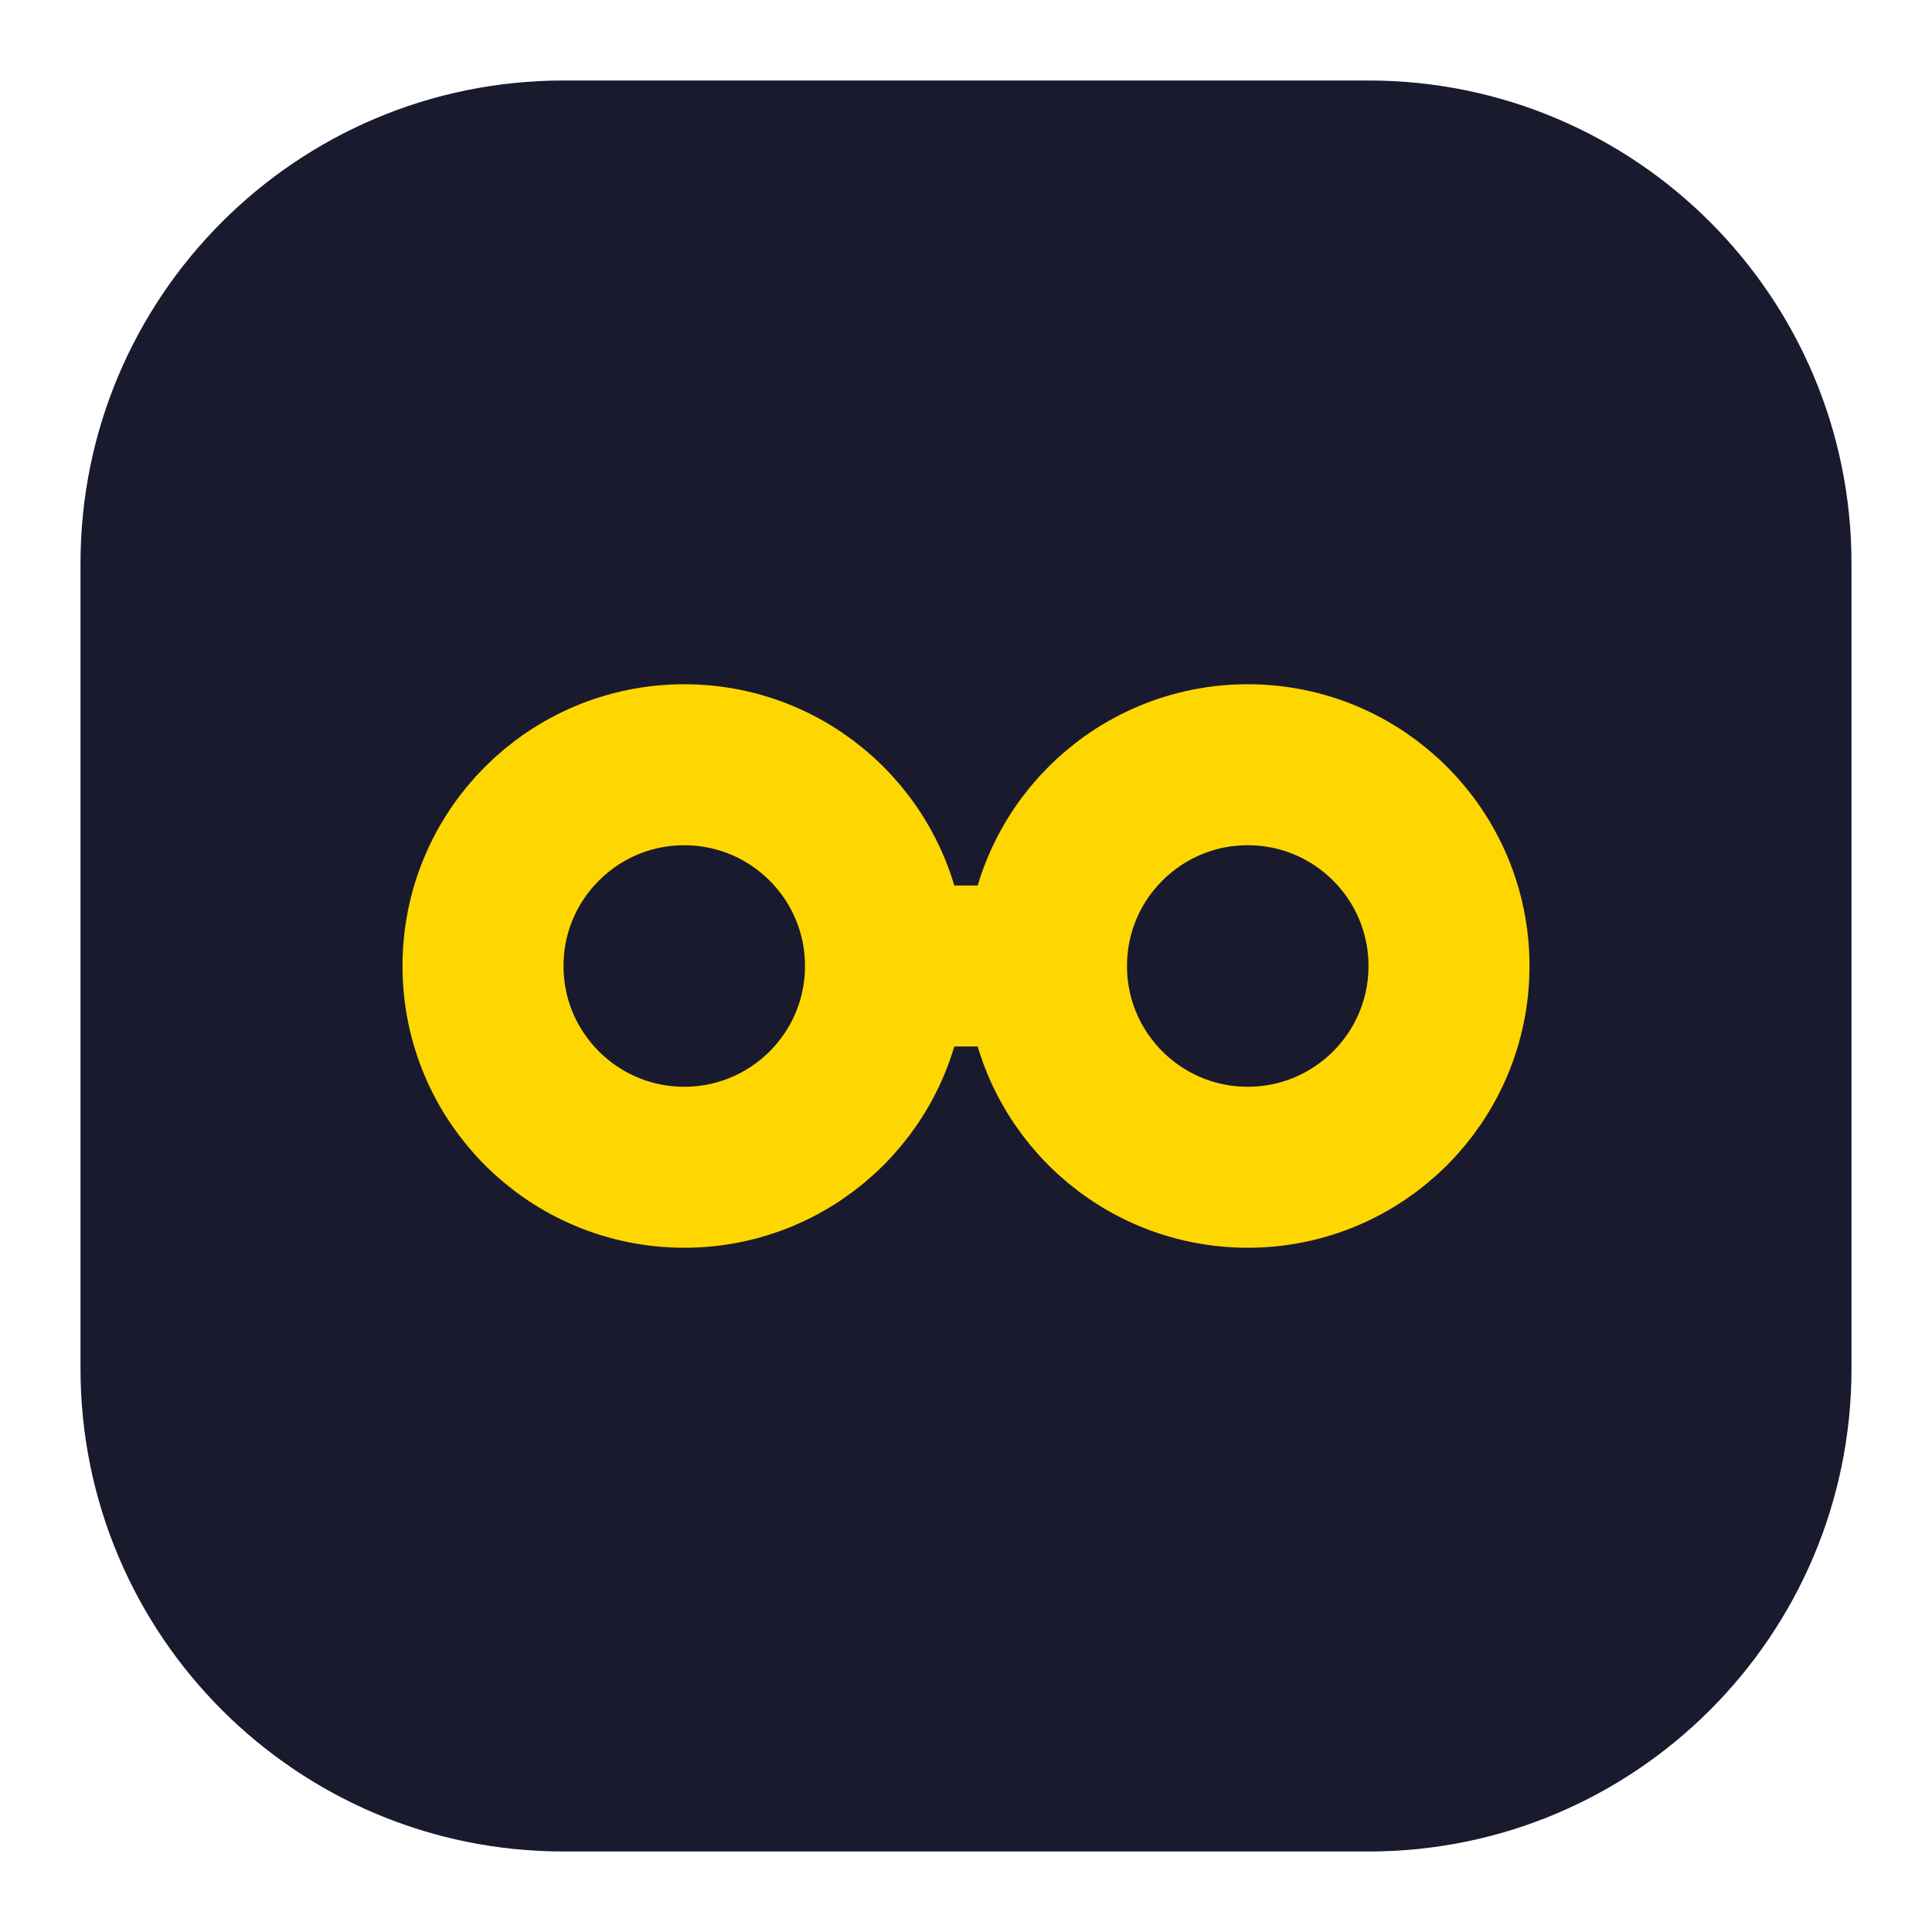
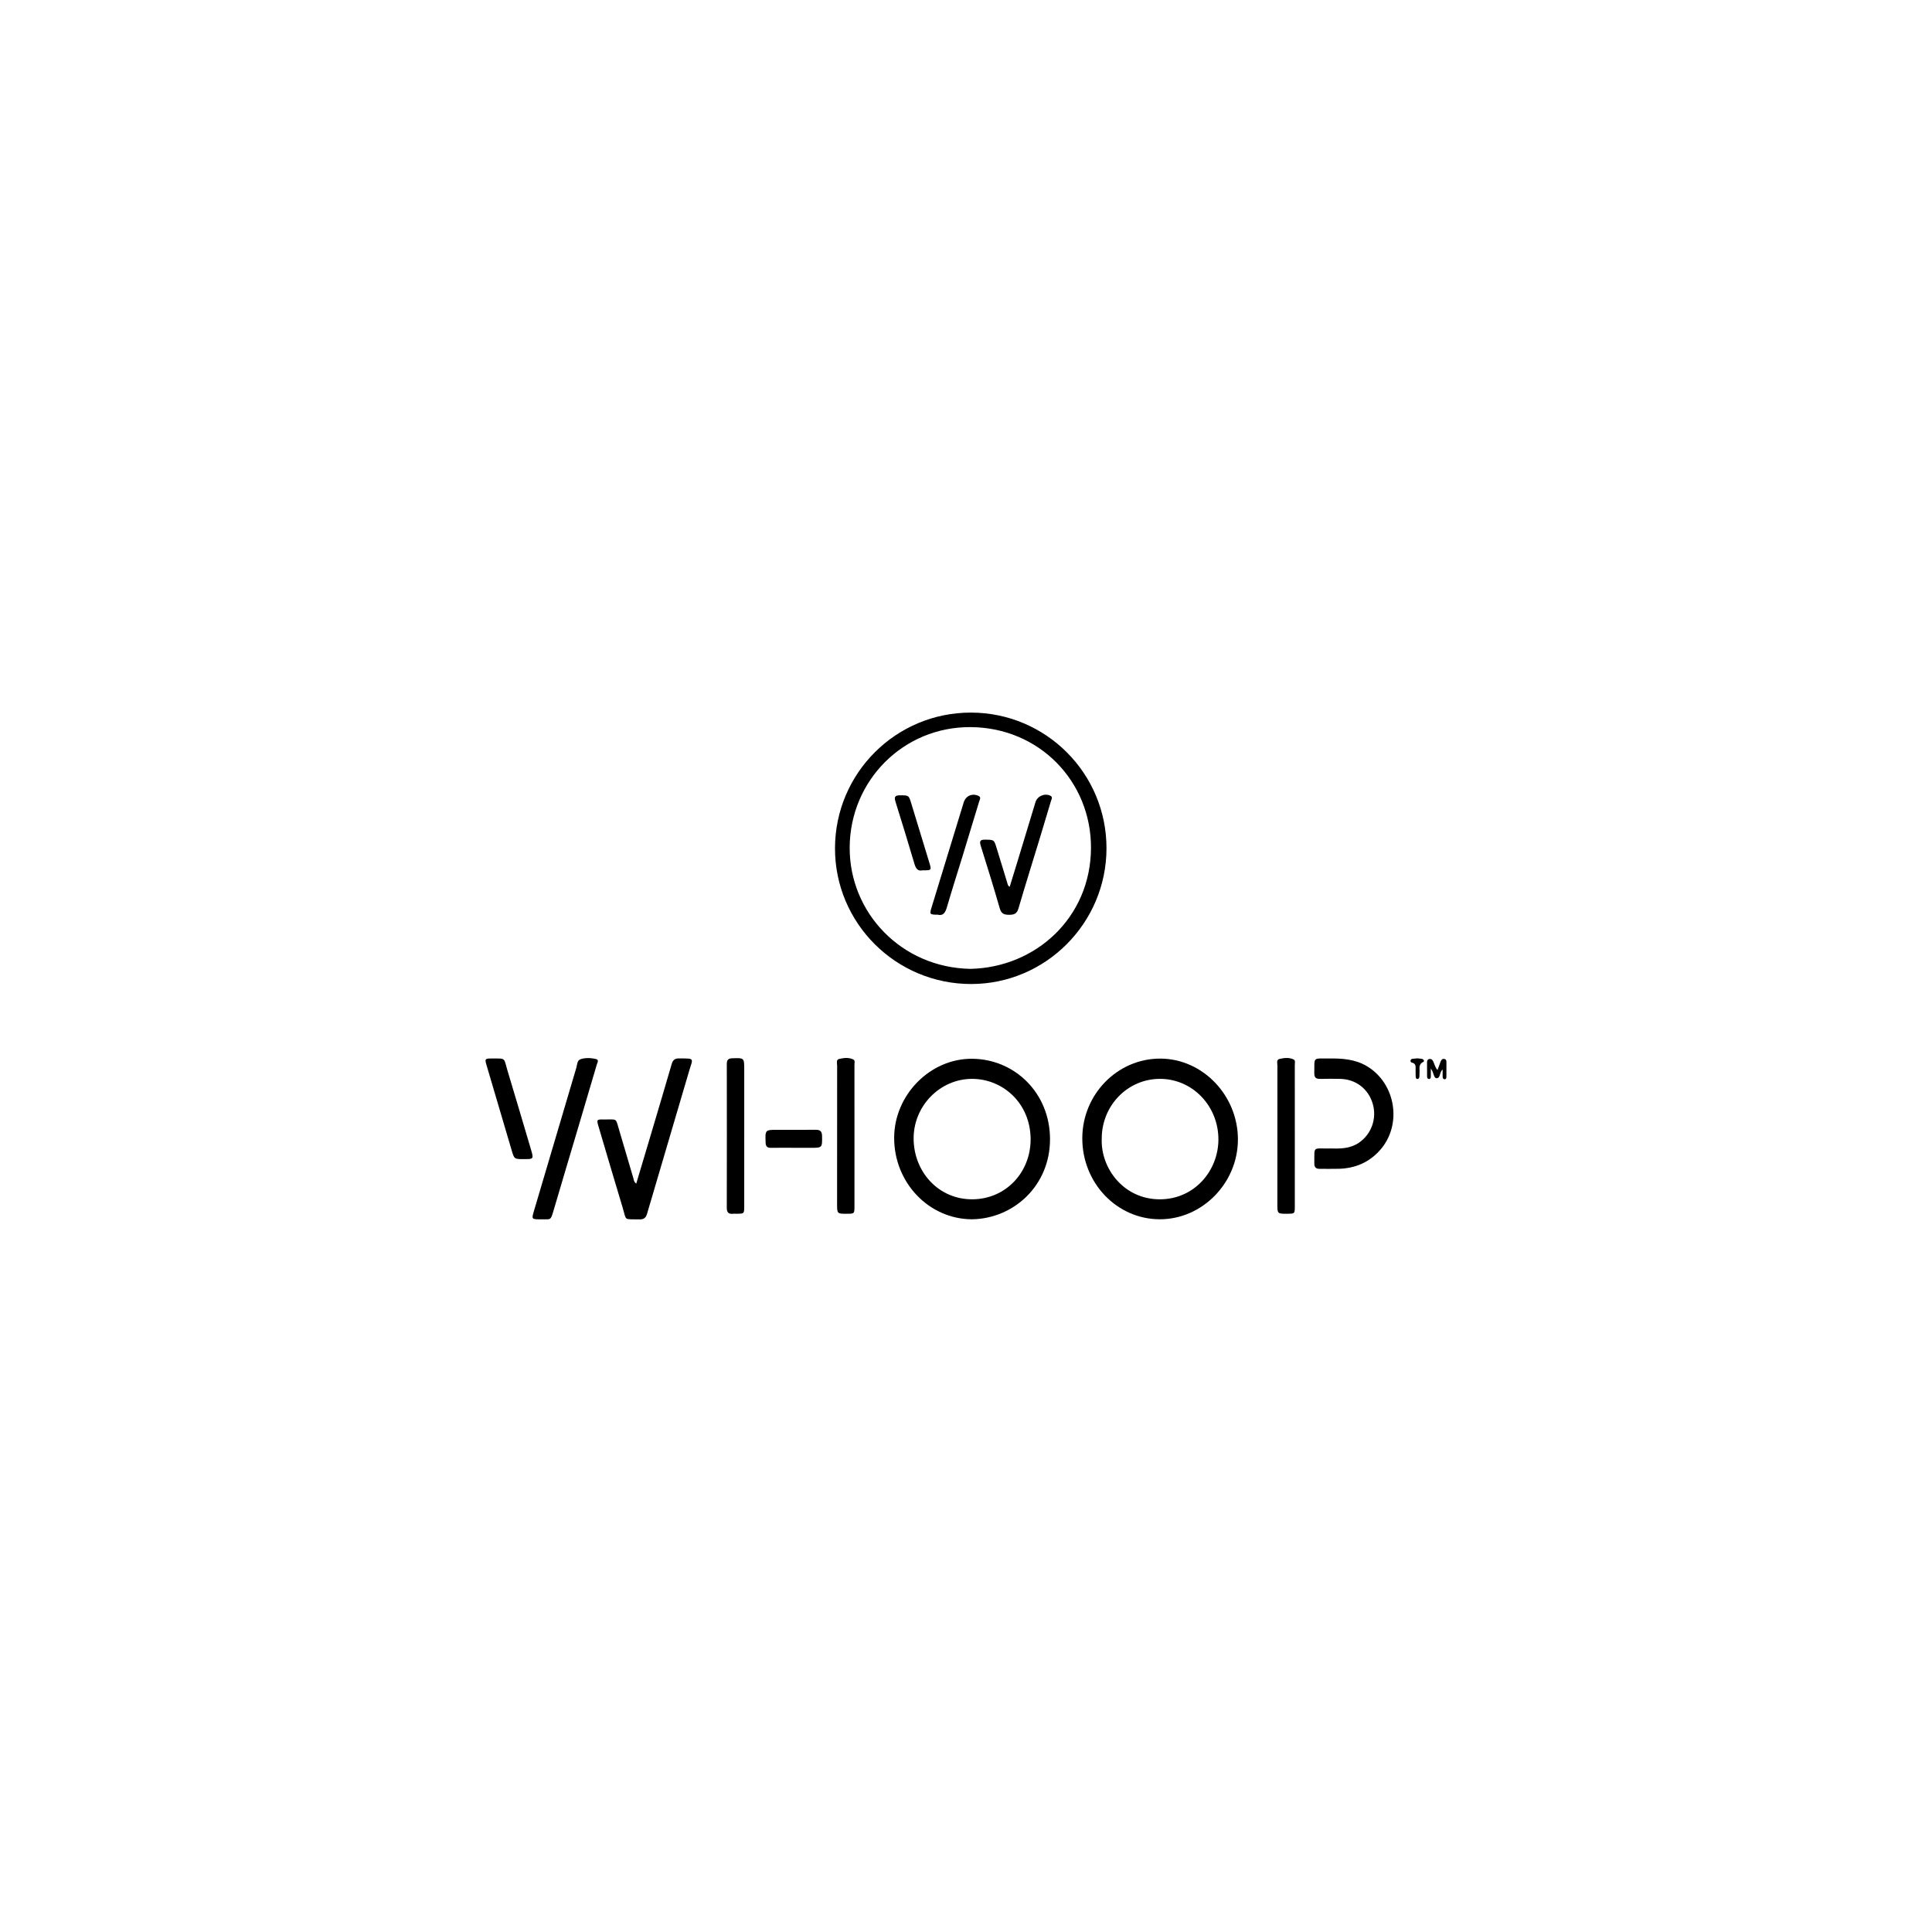
- <svg xmlns="http://www.w3.org/2000/svg" viewBox="0 0 24 24" fill="none">
-   <rect x="1" y="1" width="22" height="22" rx="6" fill="#1A1A2E" />
-   <circle cx="8.5" cy="12" r="2.5" stroke="#FFD700" stroke-width="2" />
-   <circle cx="15.5" cy="12" r="2.5" stroke="#FFD700" stroke-width="2" />
-   <path d="M11 12h2" stroke="#FFD700" stroke-width="2" />
+ <svg xmlns="http://www.w3.org/2000/svg" version="1.1" id="Layer_1" x="0px" y="0px" viewBox="0 0 1000 1000" style="enable-background:new 0 0 1000 1000;" xml:space="preserve">
+   <g>
+     <path d="M502.557,368.837c38.848,0.042,70.221,31.477,70.16,70.299c-0.061,38.661-31.509,70.178-70.036,70.189   c-38.998,0.012-70.591-31.522-70.485-70.355C432.301,400.143,463.75,368.796,502.557,368.837z M502.282,501.485   c33.86-0.728,62.228-26.591,62.411-62.499c0.175-34.381-26.651-62.431-62.362-62.634c-34.689-0.197-62.299,27.548-62.537,62.162   C439.562,472.28,466.476,500.836,502.282,501.485z" />
+     <path d="M503.08,631.102c-22.334-0.102-40.34-18.996-40.265-42.251c0.072-22.141,18.65-41.048,40.475-40.838   c21.772,0.209,40.173,17.552,40.196,41.625C543.509,613.733,524.602,630.806,503.08,631.102z M503.16,558.417   c-16.626,0.002-30.394,14.042-30.271,31.043c0.123,16.93,12.711,31.339,30.323,31.298c17.409-0.04,30.252-13.967,30.234-31.061   C533.427,571.178,519.215,558.439,503.16,558.417z" />
+     <path d="M560.195,589.098c0.068-22.691,18.185-41.19,40.319-41.168c22.03,0.022,40.336,19.152,40.229,42.04   c-0.105,22.46-18.536,41.175-40.499,41.123C578.04,631.04,560.126,612.255,560.195,589.098z M570.254,589.357   c-0.585,15.481,11.477,31.406,30.043,31.409c17.99,0.003,30.32-14.868,30.348-30.953c0.03-17.39-13.429-31.368-30.177-31.396   C583.712,558.39,570.261,572.163,570.254,589.357z" />
+     <path d="M329.316,612.644c2.393-8.017,4.706-15.735,6.999-23.459c3.8-12.797,7.627-25.585,11.339-38.407   c0.612-2.114,1.632-2.968,3.84-2.948c8.339,0.077,7.21-0.34,5.185,6.574c-7.209,24.609-14.542,49.181-21.744,73.792   c-0.665,2.274-1.79,3.024-4.094,2.963c-8.278-0.22-6.396,1.01-8.65-6.411c-4.214-13.875-8.267-27.799-12.394-41.701   c-1.037-3.493-0.967-3.675,2.543-3.615c7.547,0.129,6.098-1.285,8.388,6.342c2.403,8.002,4.715,16.031,7.089,24.042   C328.08,610.702,328.082,611.728,329.316,612.644z" />
+     <path d="M689.174,594.437c4.623,0.141,9.693,0.104,14.193-2.962c6.428-4.38,9.356-12.428,7.2-20.034   c-2.193-7.733-8.698-12.814-16.764-13.006c-3.458-0.082-6.921-0.096-10.378,0.004c-2.137,0.062-3.19-0.589-3.149-2.925   c0.152-8.607-1.015-7.575,7.432-7.653c6.862-0.064,13.567,0.301,19.761,3.975c14.959,8.874,18.433,30.214,6.972,43.298   c-5.674,6.478-12.847,9.546-21.315,9.826c-3.36,0.111-6.727,0.003-10.09,0.03c-1.916,0.015-2.773-0.835-2.745-2.798   C680.426,592.729,679.101,594.677,689.174,594.437z" />
+     <path d="M280.027,631.12c-5.009,0-4.947,0.018-3.553-4.682c7.289-24.581,14.534-49.174,21.83-73.753   c0.475-1.602,0.365-3.842,2.202-4.441c2.557-0.833,5.362-0.701,7.972-0.089c1.722,0.404,0.687,1.95,0.405,2.917   c-3.067,10.509-6.192,21.001-9.307,31.495c-4.318,14.544-8.671,29.077-12.947,43.633   C284.892,632.111,285.252,630.984,280.027,631.12z" />
+     <path d="M385.215,587.955c0,12.11,0.005,24.219-0.003,36.329c-0.003,3.935-0.018,3.935-4.046,3.95   c-0.577,0.002-1.159-0.052-1.729,0.007c-2.315,0.241-3.261-0.672-3.255-3.097c0.057-24.796,0.048-49.592,0.01-74.387   c-0.003-2.027,0.623-2.924,2.79-2.995c6.235-0.204,6.233-0.28,6.233,5.883C385.215,565.081,385.215,576.518,385.215,587.955z" />
+     <path d="M442.274,587.982c0,12.114,0.006,24.227-0.003,36.341c-0.003,3.876-0.029,3.885-3.815,3.91   c-5.182,0.035-5.183,0.035-5.183-5.11c0-23.843-0.01-47.685,0.028-71.528c0.002-1.234-0.677-3.095,1.073-3.496   c2.397-0.55,4.996-0.859,7.31,0.292c0.997,0.496,0.575,1.936,0.576,2.962C442.281,563.563,442.274,575.773,442.274,587.982z" />
+     <path d="M670.195,588.262c0,12.02,0.006,24.04-0.003,36.06c-0.003,3.877-0.029,3.886-3.815,3.912   c-5.217,0.035-5.219,0.035-5.219-5.096c-0.001-23.848-0.009-47.695,0.027-71.543c0.002-1.239-0.654-3.09,1.092-3.494   c2.399-0.555,4.996-0.849,7.317,0.278c1.01,0.491,0.586,1.932,0.588,2.957C670.202,563.645,670.195,575.954,670.195,588.262z" />
+     <path d="M271.036,599.961c-4.858,0-4.852-0.002-6.219-4.636c-4.344-14.719-8.699-29.436-13.036-44.157   c-0.894-3.034-0.718-3.288,2.494-3.295c7.88-0.019,6.376-0.46,8.354,6.102c4.098,13.593,8.122,27.209,12.152,40.823   C276.307,599.951,276.276,599.961,271.036,599.961z" />
+     <path d="M410.866,594.095c-3.936,0-7.872-0.036-11.807,0.016c-1.905,0.025-2.71-0.691-2.783-2.7   c-0.239-6.625-0.305-6.623,6.356-6.622c6.528,0.001,13.056,0.049,19.583-0.017c2.288-0.023,3.246,0.801,3.28,3.195   c0.088,6.142,0.175,6.141-5.99,6.141c-2.88,0-5.76,0-8.64,0C410.866,594.103,410.866,594.099,410.866,594.095z" />
+     <path d="M740.602,553.106c0,1.789,0.026,2.998-0.011,4.204c-0.018,0.605-0.244,1.206-0.973,1.177   c-0.692-0.027-0.957-0.607-0.964-1.217c-0.03-2.495-0.038-4.99-0.018-7.485c0.006-0.829,0.314-1.516,1.259-1.66   c0.89-0.136,1.429,0.322,1.834,1.07c0.76,1.404,0.941,3.096,2.337,4.635c0.591-1.63,1.074-3.041,1.616-4.429   c0.339-0.867,0.914-1.505,1.969-1.267c0.977,0.22,1.02,1.039,1.024,1.819c0.012,2.4,0.019,4.8-0.019,7.2   c-0.01,0.647-0.035,1.507-0.964,1.465c-0.844-0.038-0.965-0.833-0.987-1.517c-0.036-1.109-0.01-2.219-0.01-3.52   c-1.729,1.374-1.034,4.631-3.178,4.496C741.983,557.981,742.154,555.004,740.602,553.106z" />
+     <path d="M733.482,547.808c0.81,0.079,1.687,0.078,2.519,0.27c0.916,0.212,1.483,1.204,0.627,1.616   c-2.646,1.273-1.705,3.539-1.884,5.511c-0.052,0.573-0.007,1.153-0.046,1.728c-0.046,0.68-0.112,1.495-0.962,1.534   c-0.898,0.041-0.964-0.783-0.99-1.46c-0.04-1.056-0.024-2.113-0.039-3.17c-0.022-1.592,0.393-3.389-1.948-3.837   c-0.501-0.096-0.76-0.576-0.655-1.121c0.105-0.548,0.55-0.778,1.033-0.849C731.893,547.92,732.661,547.882,733.482,547.808z" />
+     <path d="M522.615,459.016c1.455-4.733,2.894-9.373,4.307-14.021c3.016-9.921,6.02-19.846,9.028-29.77   c0.95-3.133,4.679-4.794,7.65-3.393c1.473,0.695,0.666,1.812,0.396,2.728c-1.82,6.171-3.672,12.333-5.548,18.487   c-3.778,12.397-7.662,24.764-11.302,37.201c-0.805,2.752-2.325,3.259-4.815,3.253c-2.475-0.005-4.03-0.463-4.83-3.235   c-3.14-10.885-6.472-21.717-9.886-32.52c-0.827-2.616-0.052-3.18,2.419-3.135c4.448,0.08,4.47-0.026,5.755,4.133   c1.87,6.055,3.702,12.122,5.563,18.18C521.564,457.619,521.564,458.445,522.615,459.016z" />
+     <path d="M485.366,473.448c-4.195-0.025-4.288-0.165-3.185-3.767c5.541-18.097,11.077-36.196,16.613-54.295   c1.042-3.408,4.243-4.892,7.528-3.517c1.723,0.721,0.806,1.938,0.512,2.917c-2.874,9.568-5.788,19.124-8.716,28.676   c-2.674,8.723-5.469,17.411-8.017,26.17C489.278,472.462,488.093,474.16,485.366,473.448z" />
+     <path d="M477.512,450.476c-2.423,0.591-3.479-0.904-4.216-3.405c-3.174-10.766-6.465-21.498-9.823-32.208   c-0.784-2.501-0.082-3.235,2.432-3.216c4.476,0.033,4.469-0.068,5.764,4.186c3.102,10.19,6.211,20.377,9.319,30.565   C482.238,450.496,482.238,450.498,477.512,450.476z" />
+   </g>
</svg>
